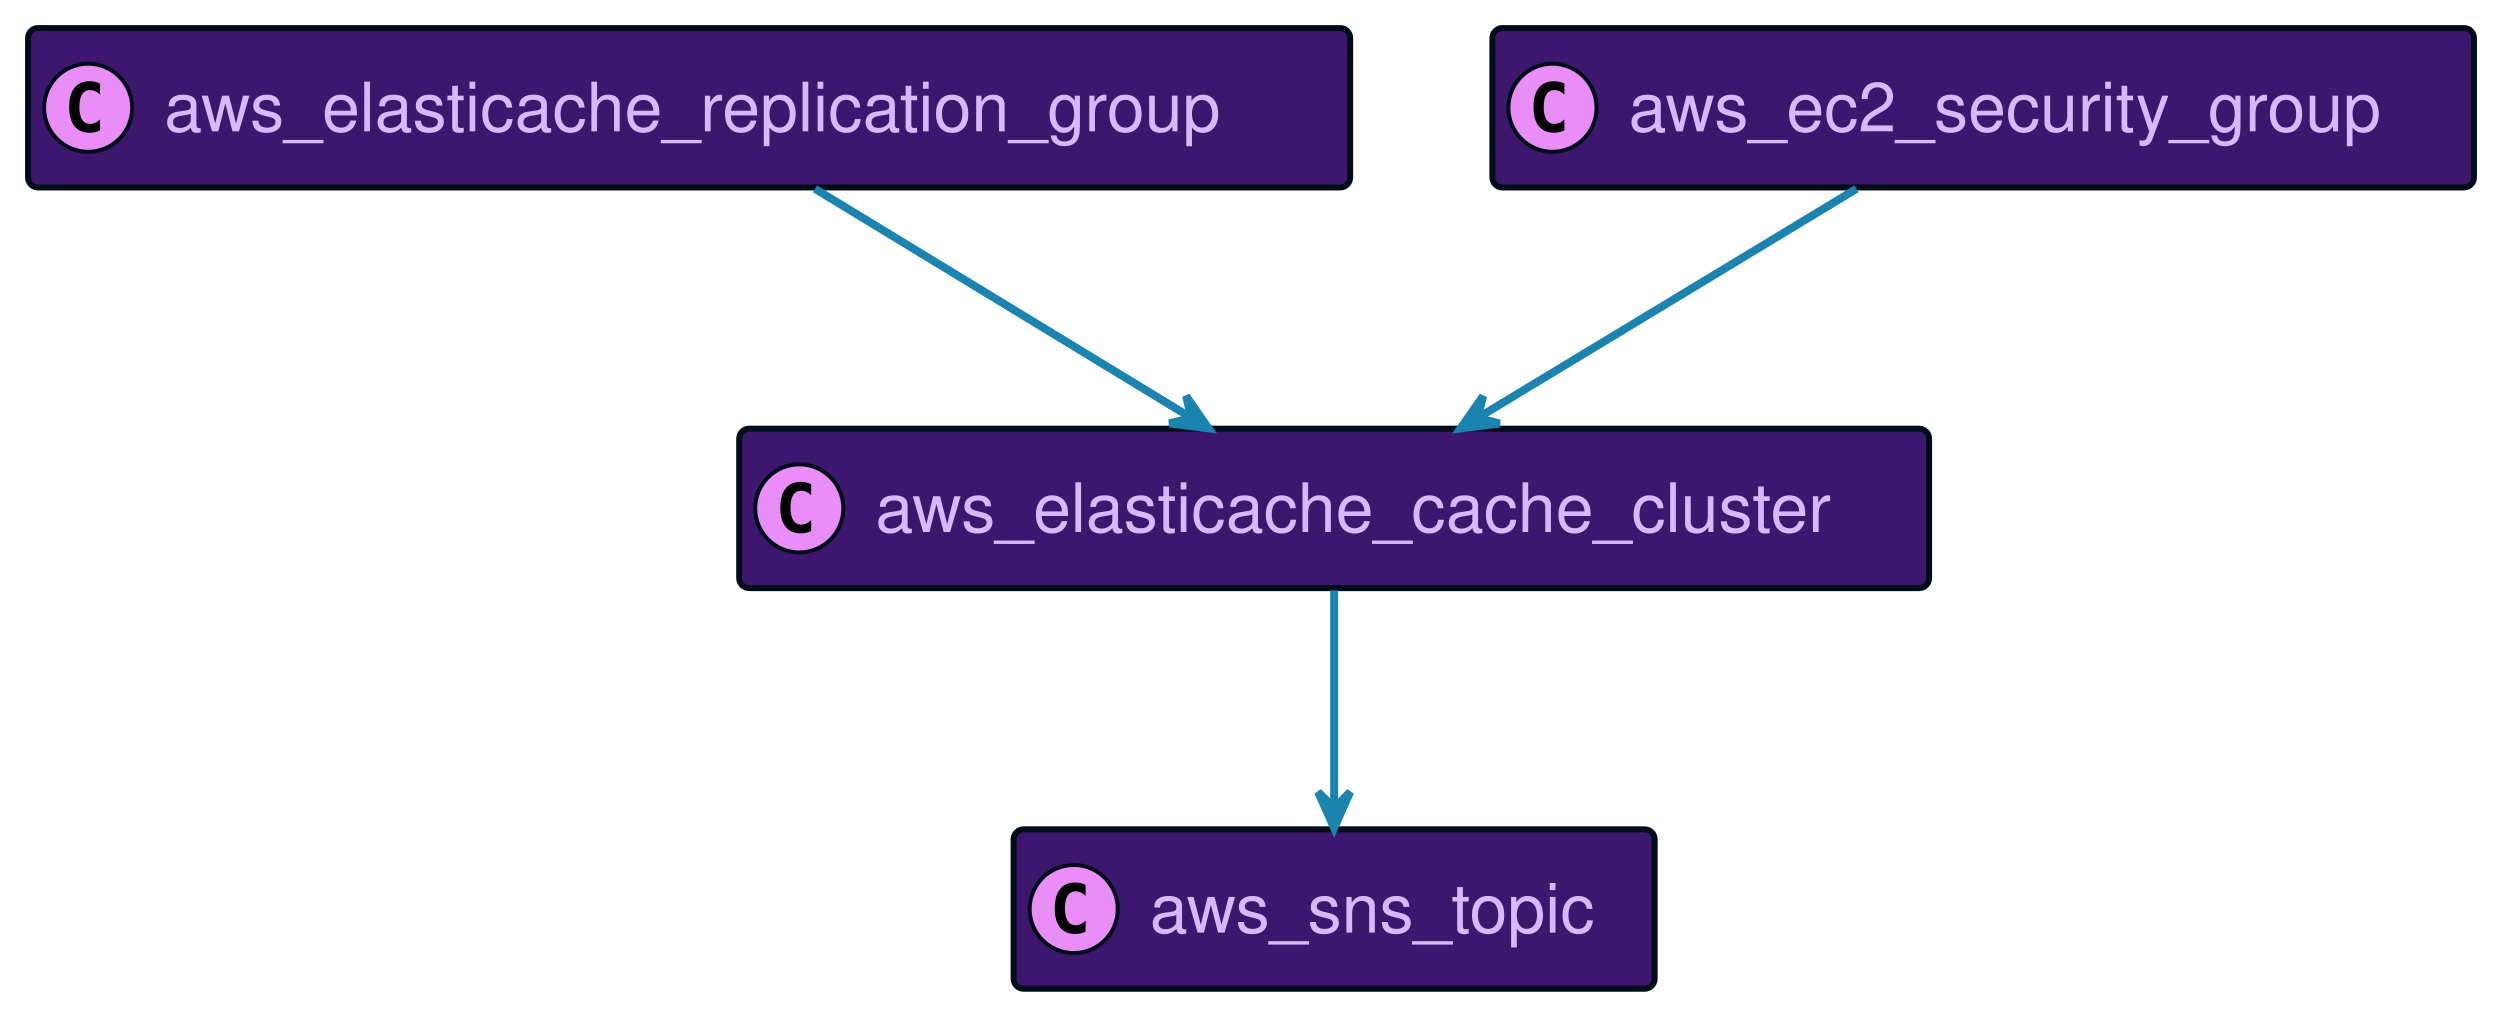
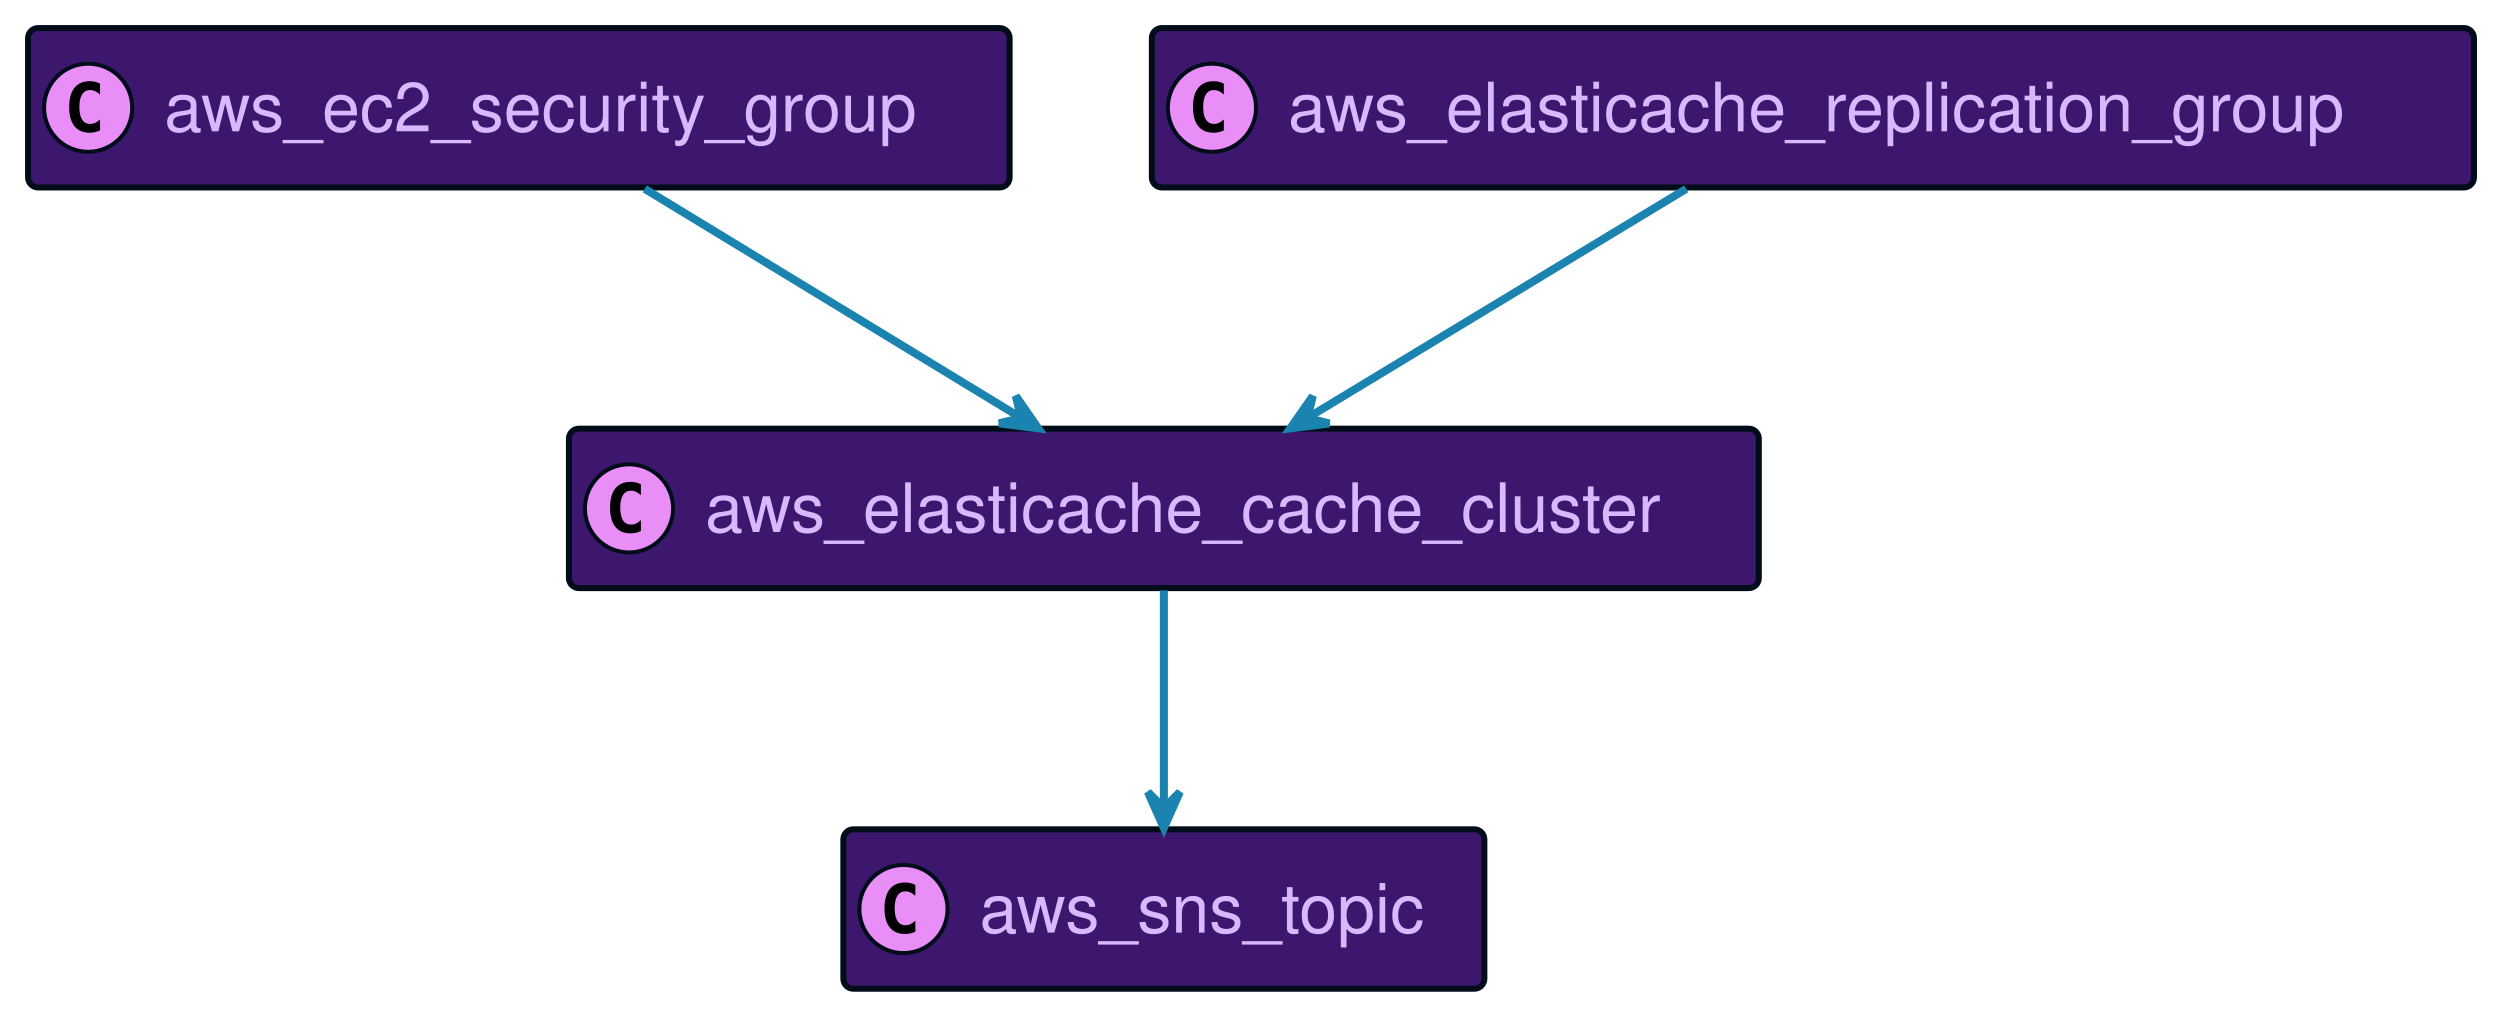
<svg xmlns="http://www.w3.org/2000/svg" xmlns:xlink="http://www.w3.org/1999/xlink" width="624" height="252" preserveAspectRatio="none" style="width:624px;height:252px;background:#00000000">
  <a xlink:actuate="onRequest" xlink:href="#a" xlink:show="new" xlink:title="#aws_sns_topic" xlink:type="simple" target="_top">
-     <rect id="a" width="160" height="39.789" x="253" y="207" fill="#3D176E" rx="2.5" ry="2.5" style="stroke:#000d19;stroke-width:1.5" />
-     <circle cx="268" cy="226.894" r="11" fill="#E98DF7" style="stroke:#000d19;stroke-width:1" />
-     <path d="M270.969 232.535q-.578.297-1.219.438-.64.156-1.344.156-2.5 0-3.828-1.64-1.312-1.657-1.312-4.782t1.312-4.781q1.328-1.656 3.828-1.656.703 0 1.344.156.656.156 1.219.453v2.719q-.625-.579-1.219-.844-.594-.281-1.219-.281-1.344 0-2.031 1.078-.688 1.062-.688 3.156 0 2.094.688 3.172.688 1.062 2.031 1.062.625 0 1.219-.265.594-.281 1.219-.86v2.72Z" />
-     <text x="287" y="232.78" fill="#D9B8FF" font-family="Helvetica" font-size="17" textLength="118">aws_sns_topic</text>
+     <rect id="a" width="160" height="39.789" x="210.5" y="207" fill="#3D176E" rx="2.5" ry="2.5" style="stroke:#000d19;stroke-width:1.5" />
+     <circle cx="225.5" cy="226.894" r="11" fill="#E98DF7" style="stroke:#000d19;stroke-width:1" />
+     <path d="M228.469 232.535q-.578.297-1.219.438-.64.156-1.344.156-2.5 0-3.828-1.64-1.312-1.657-1.312-4.782t1.312-4.781q1.328-1.656 3.828-1.656.703 0 1.344.156.656.156 1.219.453v2.719q-.625-.579-1.219-.844-.594-.281-1.219-.281-1.344 0-2.031 1.078-.688 1.062-.688 3.156 0 2.094.688 3.172.688 1.062 2.031 1.062.625 0 1.219-.265.594-.281 1.219-.86v2.72Z" />
+     <text x="244.5" y="232.78" fill="#D9B8FF" font-family="Helvetica" font-size="17" textLength="118">aws_sns_topic</text>
  </a>
-   <a xlink:actuate="onRequest" xlink:href="#b" xlink:show="new" xlink:title="#aws_elasticache_replication_group" xlink:type="simple" target="_top">
-     <rect id="b" width="330" height="39.789" x="7" y="7" fill="#3D176E" rx="2.5" ry="2.5" style="stroke:#000d19;stroke-width:1.5" />
+   <a xlink:actuate="onRequest" xlink:href="#b" xlink:show="new" xlink:title="#aws_ec2_security_group" xlink:type="simple" target="_top">
+     <rect id="b" width="245" height="39.789" x="7" y="7" fill="#3D176E" rx="2.5" ry="2.5" style="stroke:#000d19;stroke-width:1.5" />
    <circle cx="22" cy="26.895" r="11" fill="#E98DF7" style="stroke:#000d19;stroke-width:1" />
    <path d="M24.969 32.535q-.578.297-1.219.438-.64.156-1.344.156-2.5 0-3.828-1.64-1.312-1.657-1.312-4.782t1.312-4.781q1.328-1.656 3.828-1.656.703 0 1.344.156.656.156 1.219.453v2.719q-.625-.578-1.219-.844-.594-.281-1.219-.281-1.343 0-2.031 1.078-.688 1.062-.688 3.156 0 2.094.688 3.172.688 1.062 2.031 1.062.625 0 1.219-.265.594-.281 1.219-.86v2.72Z" />
-     <text x="41" y="32.78" fill="#D9B8FF" font-family="Helvetica" font-size="17" textLength="288">aws_elasticache_replication_group</text>
+     <text x="41" y="32.78" fill="#D9B8FF" font-family="Helvetica" font-size="17" textLength="203">aws_ec2_security_group</text>
  </a>
  <a xlink:actuate="onRequest" xlink:href="#c" xlink:show="new" xlink:title="#aws_elasticache_cache_cluster" xlink:type="simple" target="_top">
-     <rect id="c" width="297" height="39.789" x="184.5" y="107" fill="#3D176E" rx="2.5" ry="2.5" style="stroke:#000d19;stroke-width:1.5" />
-     <circle cx="199.5" cy="126.894" r="11" fill="#E98DF7" style="stroke:#000d19;stroke-width:1" />
-     <path d="M202.469 132.535q-.578.297-1.219.438-.64.156-1.344.156-2.5 0-3.828-1.64-1.312-1.657-1.312-4.782t1.312-4.781q1.328-1.657 3.828-1.657.703 0 1.344.157.656.156 1.219.453v2.719q-.625-.579-1.219-.844-.594-.281-1.219-.281-1.344 0-2.031 1.078-.688 1.062-.688 3.156 0 2.094.688 3.172.688 1.062 2.031 1.062.625 0 1.219-.265.594-.281 1.219-.86v2.72Z" />
-     <text x="218.5" y="132.78" fill="#D9B8FF" font-family="Helvetica" font-size="17" textLength="255">aws_elasticache_cache_cluster</text>
+     <rect id="c" width="297" height="39.789" x="142" y="107" fill="#3D176E" rx="2.5" ry="2.5" style="stroke:#000d19;stroke-width:1.5" />
+     <circle cx="157" cy="126.894" r="11" fill="#E98DF7" style="stroke:#000d19;stroke-width:1" />
+     <path d="M159.969 132.535q-.578.297-1.219.438-.64.156-1.344.156-2.5 0-3.828-1.64-1.312-1.657-1.312-4.782t1.312-4.781q1.328-1.657 3.828-1.657.703 0 1.344.157.656.156 1.219.453v2.719q-.625-.579-1.219-.844-.594-.281-1.219-.281-1.344 0-2.031 1.078-.688 1.062-.688 3.156 0 2.094.688 3.172.688 1.062 2.031 1.062.625 0 1.219-.265.594-.281 1.219-.86v2.72Z" />
+     <text x="176" y="132.78" fill="#D9B8FF" font-family="Helvetica" font-size="17" textLength="255">aws_elasticache_cache_cluster</text>
  </a>
-   <a xlink:actuate="onRequest" xlink:href="#d" xlink:show="new" xlink:title="#aws_ec2_security_group" xlink:type="simple" target="_top">
-     <rect id="d" width="245" height="39.789" x="372.5" y="7" fill="#3D176E" rx="2.5" ry="2.5" style="stroke:#000d19;stroke-width:1.5" />
-     <circle cx="387.5" cy="26.895" r="11" fill="#E98DF7" style="stroke:#000d19;stroke-width:1" />
-     <path d="M390.469 32.535q-.578.297-1.219.438-.64.156-1.344.156-2.5 0-3.828-1.64-1.312-1.657-1.312-4.782t1.312-4.781q1.328-1.656 3.828-1.656.703 0 1.344.156.656.156 1.219.453v2.719q-.625-.578-1.219-.844-.594-.281-1.219-.281-1.344 0-2.031 1.078-.688 1.062-.688 3.156 0 2.094.688 3.172.688 1.062 2.031 1.062.625 0 1.219-.265.594-.281 1.219-.86v2.72Z" />
-     <text x="406.5" y="32.78" fill="#D9B8FF" font-family="Helvetica" font-size="17" textLength="203">aws_ec2_security_group</text>
+   <a xlink:actuate="onRequest" xlink:href="#d" xlink:show="new" xlink:title="#aws_elasticache_replication_group" xlink:type="simple" target="_top">
+     <rect id="d" width="330" height="39.789" x="287.5" y="7" fill="#3D176E" rx="2.5" ry="2.5" style="stroke:#000d19;stroke-width:1.5" />
+     <circle cx="302.5" cy="26.895" r="11" fill="#E98DF7" style="stroke:#000d19;stroke-width:1" />
+     <path d="M305.469 32.535q-.578.297-1.219.438-.64.156-1.344.156-2.5 0-3.828-1.64-1.312-1.657-1.312-4.782t1.312-4.781q1.328-1.656 3.828-1.656.703 0 1.344.156.656.156 1.219.453v2.719q-.625-.578-1.219-.844-.594-.281-1.219-.281-1.344 0-2.031 1.078-.688 1.062-.688 3.156 0 2.094.688 3.172.688 1.062 2.031 1.062.625 0 1.219-.265.594-.281 1.219-.86v2.72Z" />
+     <text x="321.5" y="32.78" fill="#D9B8FF" font-family="Helvetica" font-size="17" textLength="288">aws_elasticache_replication_group</text>
  </a>
-   <path fill="none" d="M203.42 47.13c26.93 16.39 65.71 39.99 93.82 57.1" style="stroke:#1a83af;stroke-width:2" />
-   <path fill="#1A83AF" d="m301.65 106.92-5.608-8.096 1.337 5.496-5.497 1.337 9.768 1.263z" style="stroke:#1a83af;stroke-width:2" />
-   <path fill="none" d="M333 147.36v54.3" style="stroke:#1a83af;stroke-width:2" />
-   <path fill="#1A83AF" d="m333 206.68 4-9-4 4-4-4 4 9z" style="stroke:#1a83af;stroke-width:2" />
-   <path fill="none" d="M463.38 47.13c-27.1 16.39-66.11 39.99-94.4 57.1" style="stroke:#1a83af;stroke-width:2" />
-   <path fill="#1A83AF" d="m364.54 106.92 9.772-1.224-5.49-1.359 1.358-5.491-5.64 8.074z" style="stroke:#1a83af;stroke-width:2" />
+   <path fill="none" d="M160.92 47.13c26.93 16.39 65.71 39.99 93.82 57.1" style="stroke:#1a83af;stroke-width:2" />
+   <path fill="#1A83AF" d="m259.15 106.92-5.608-8.096 1.337 5.496-5.497 1.337 9.768 1.263z" style="stroke:#1a83af;stroke-width:2" />
+   <path fill="none" d="M290.5 147.36v54.3" style="stroke:#1a83af;stroke-width:2" />
+   <path fill="#1A83AF" d="m290.5 206.68 4-9-4 4-4-4 4 9z" style="stroke:#1a83af;stroke-width:2" />
+   <path fill="none" d="M420.88 47.13c-27.1 16.39-66.11 39.99-94.4 57.1" style="stroke:#1a83af;stroke-width:2" />
+   <path fill="#1A83AF" d="m322.04 106.92 9.772-1.224-5.49-1.359 1.358-5.491-5.64 8.074z" style="stroke:#1a83af;stroke-width:2" />
</svg>
